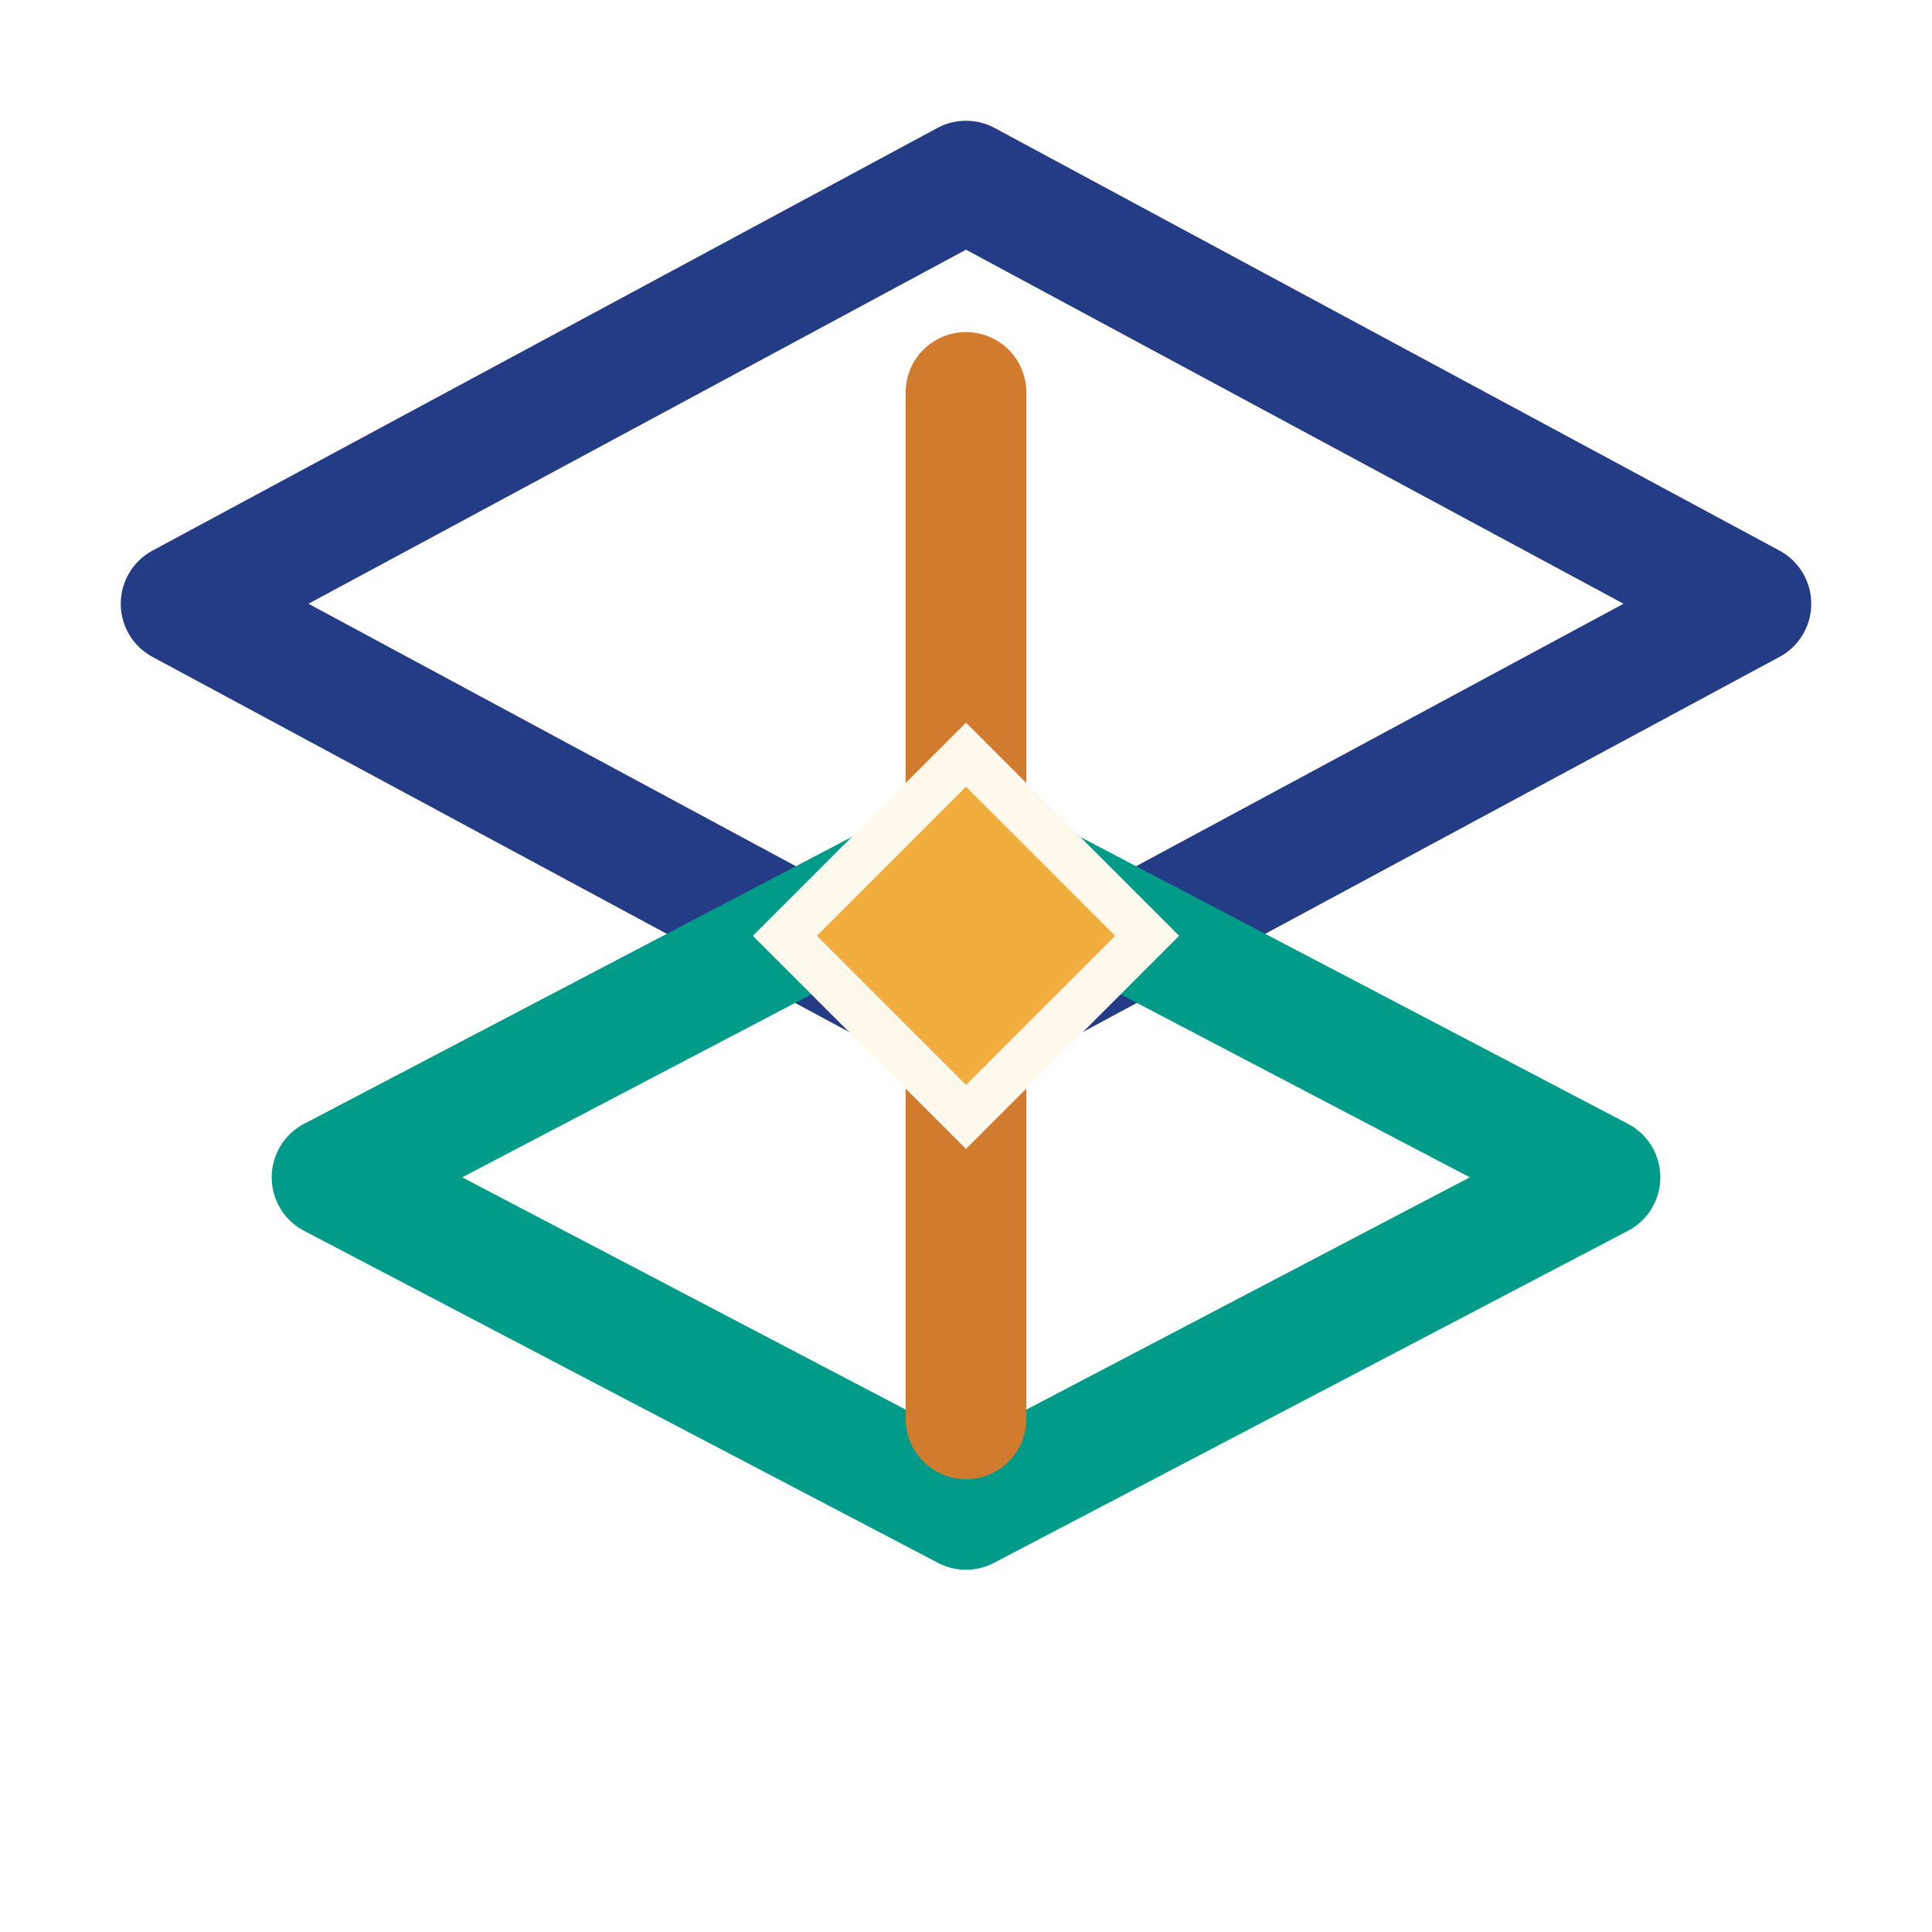
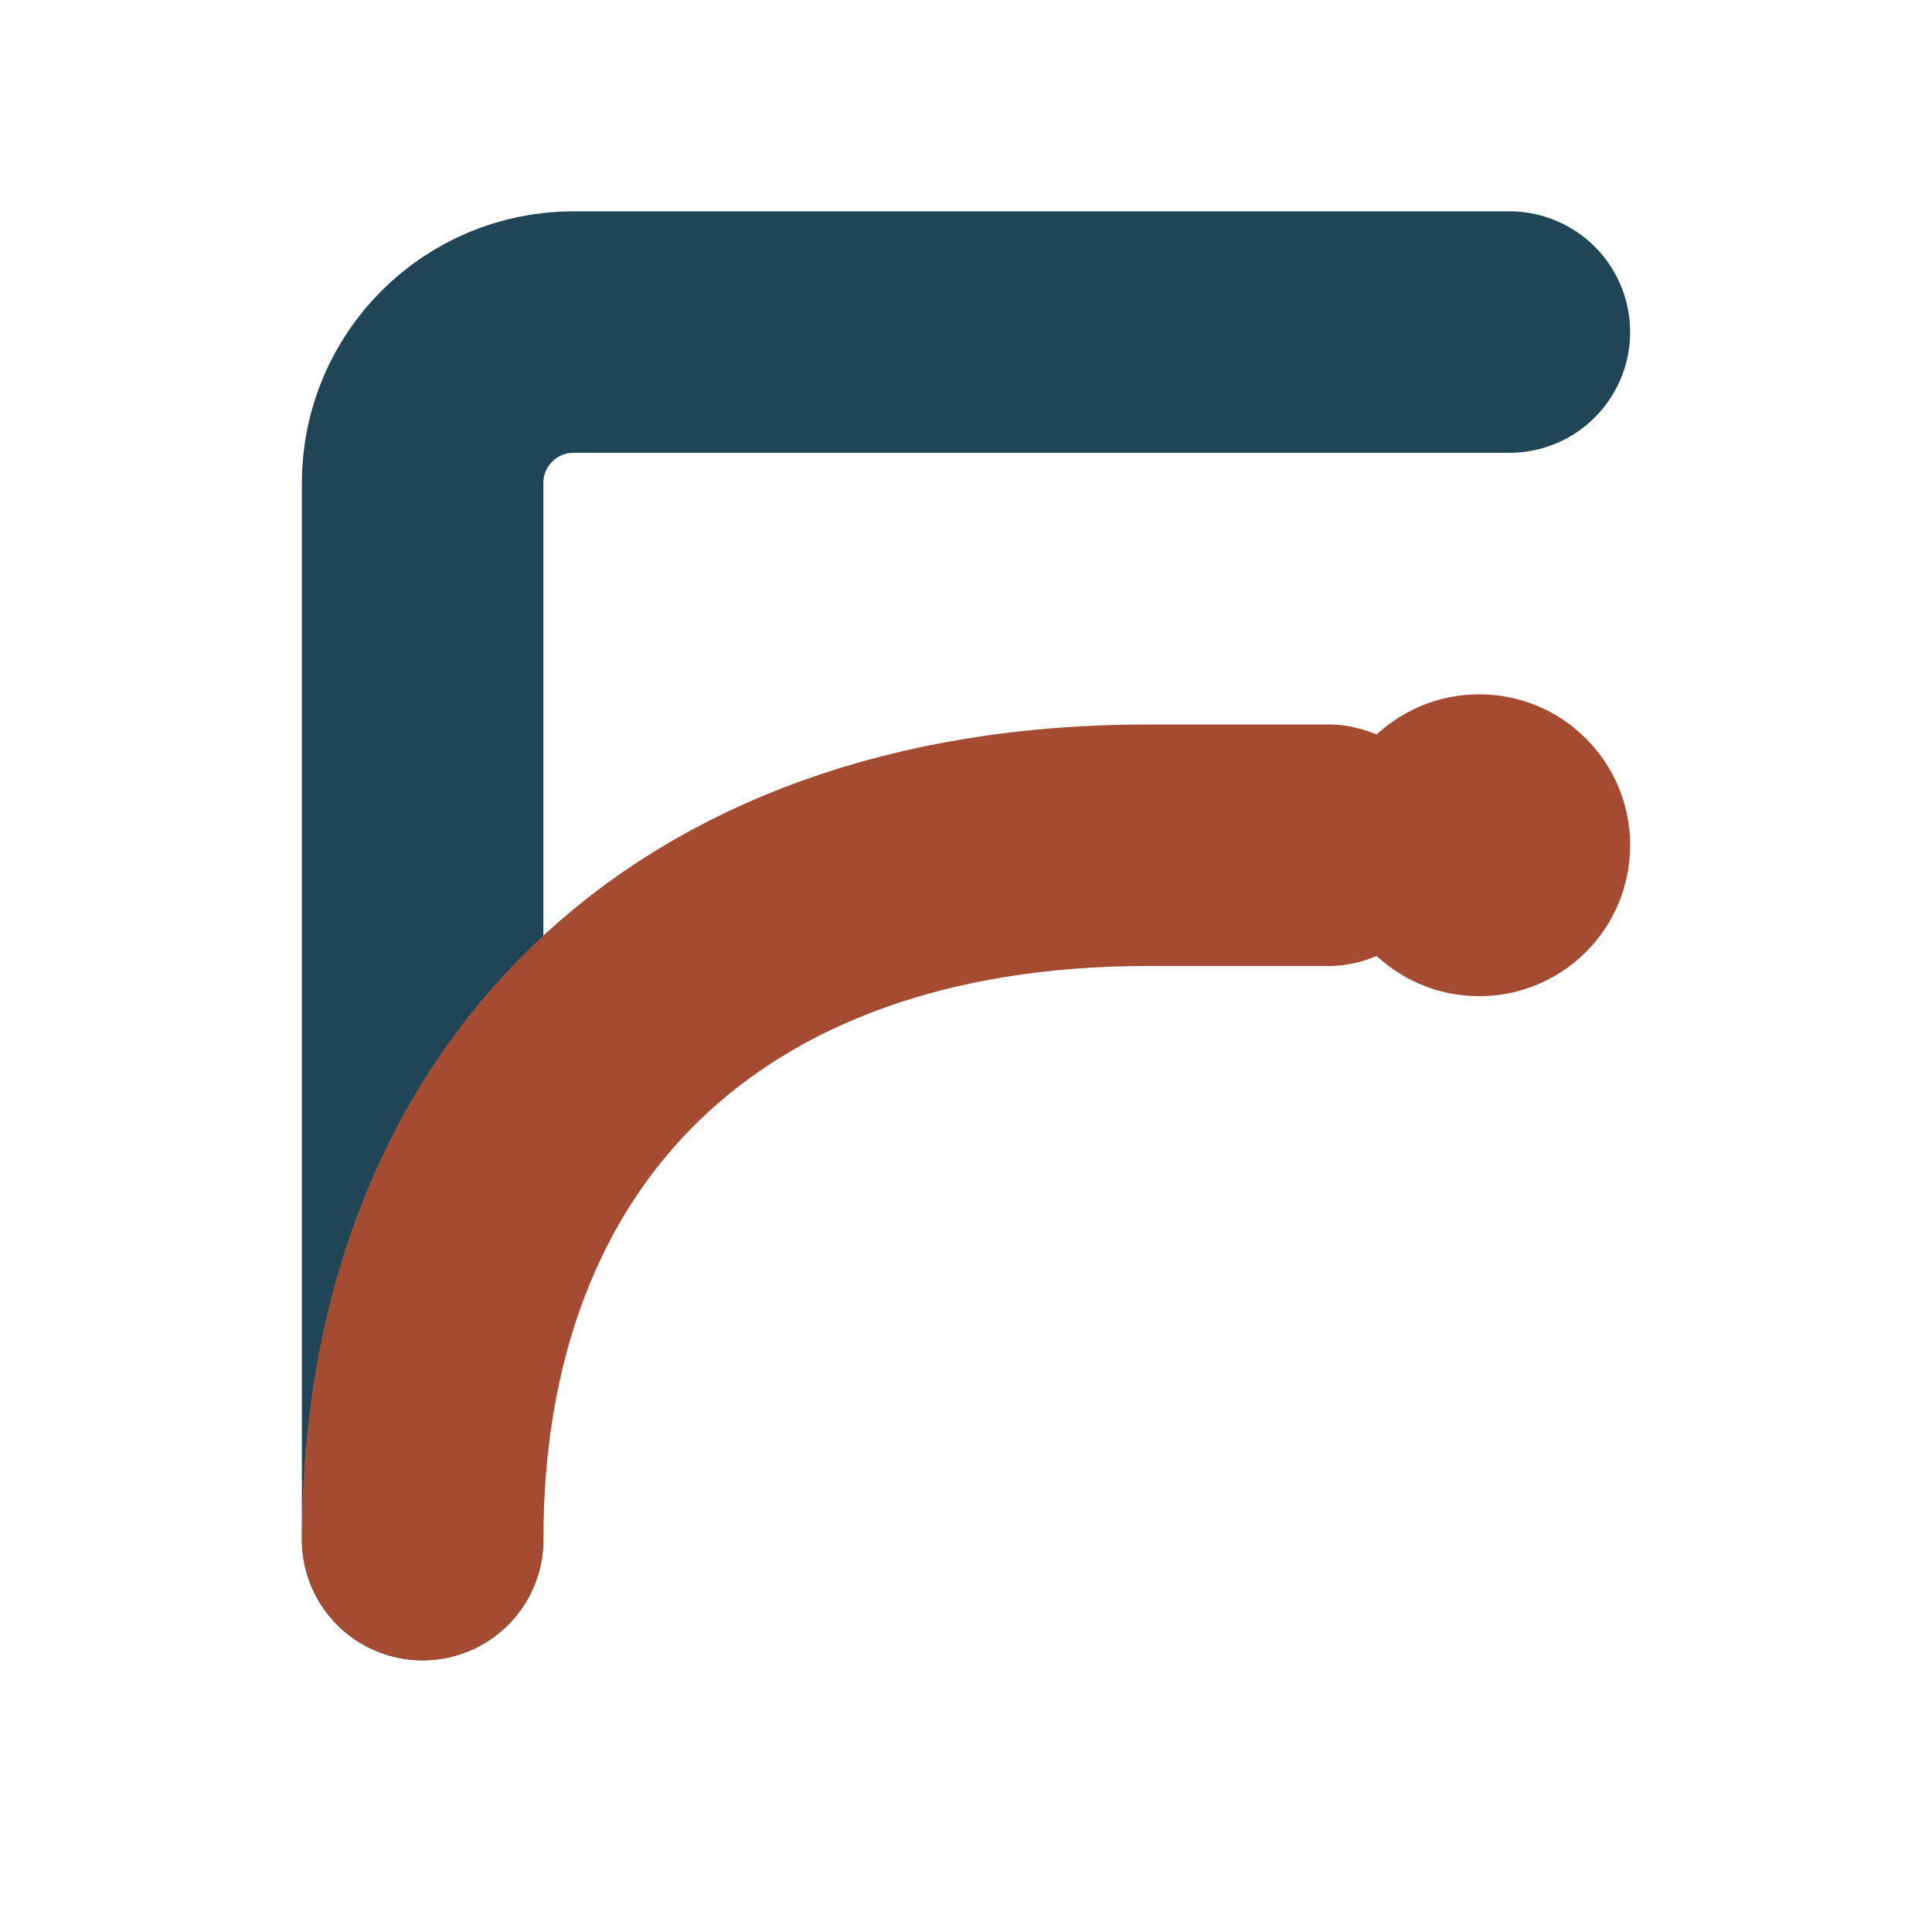
- <svg xmlns="http://www.w3.org/2000/svg" viewBox="0 0 64 64" role="img" aria-labelledby="title desc">
-   <path d="M32 6 58 20 32 34 6 20Z" fill="none" stroke="#243C86" stroke-width="4" stroke-linejoin="round" />
-   <path d="M32 28 53 39 32 50 11 39Z" fill="none" stroke="#009B89" stroke-width="4" stroke-linejoin="round" />
-   <path d="M32 13V47" stroke="#D17B2F" stroke-width="4" stroke-linecap="round" />
-   <path d="M32 25 38 31 32 37 26 31Z" fill="#F0AD3D" stroke="#FFF8ED" stroke-width="1.5" />
+ <svg xmlns="http://www.w3.org/2000/svg" role="img" aria-labelledby="title desc" viewBox="0 0 64 64">
+   <path d="M14 51V16a5 5 0 0 1 5-5h31" fill="none" stroke="#1f4557" stroke-width="8" stroke-linecap="round" />
+   <path d="M14 51c0-14 9-23 24-23h6" fill="none" stroke="#a44b31" stroke-width="8" stroke-linecap="round" />
+   <circle cx="49" cy="28" r="5" fill="#a44b31" />
</svg>
